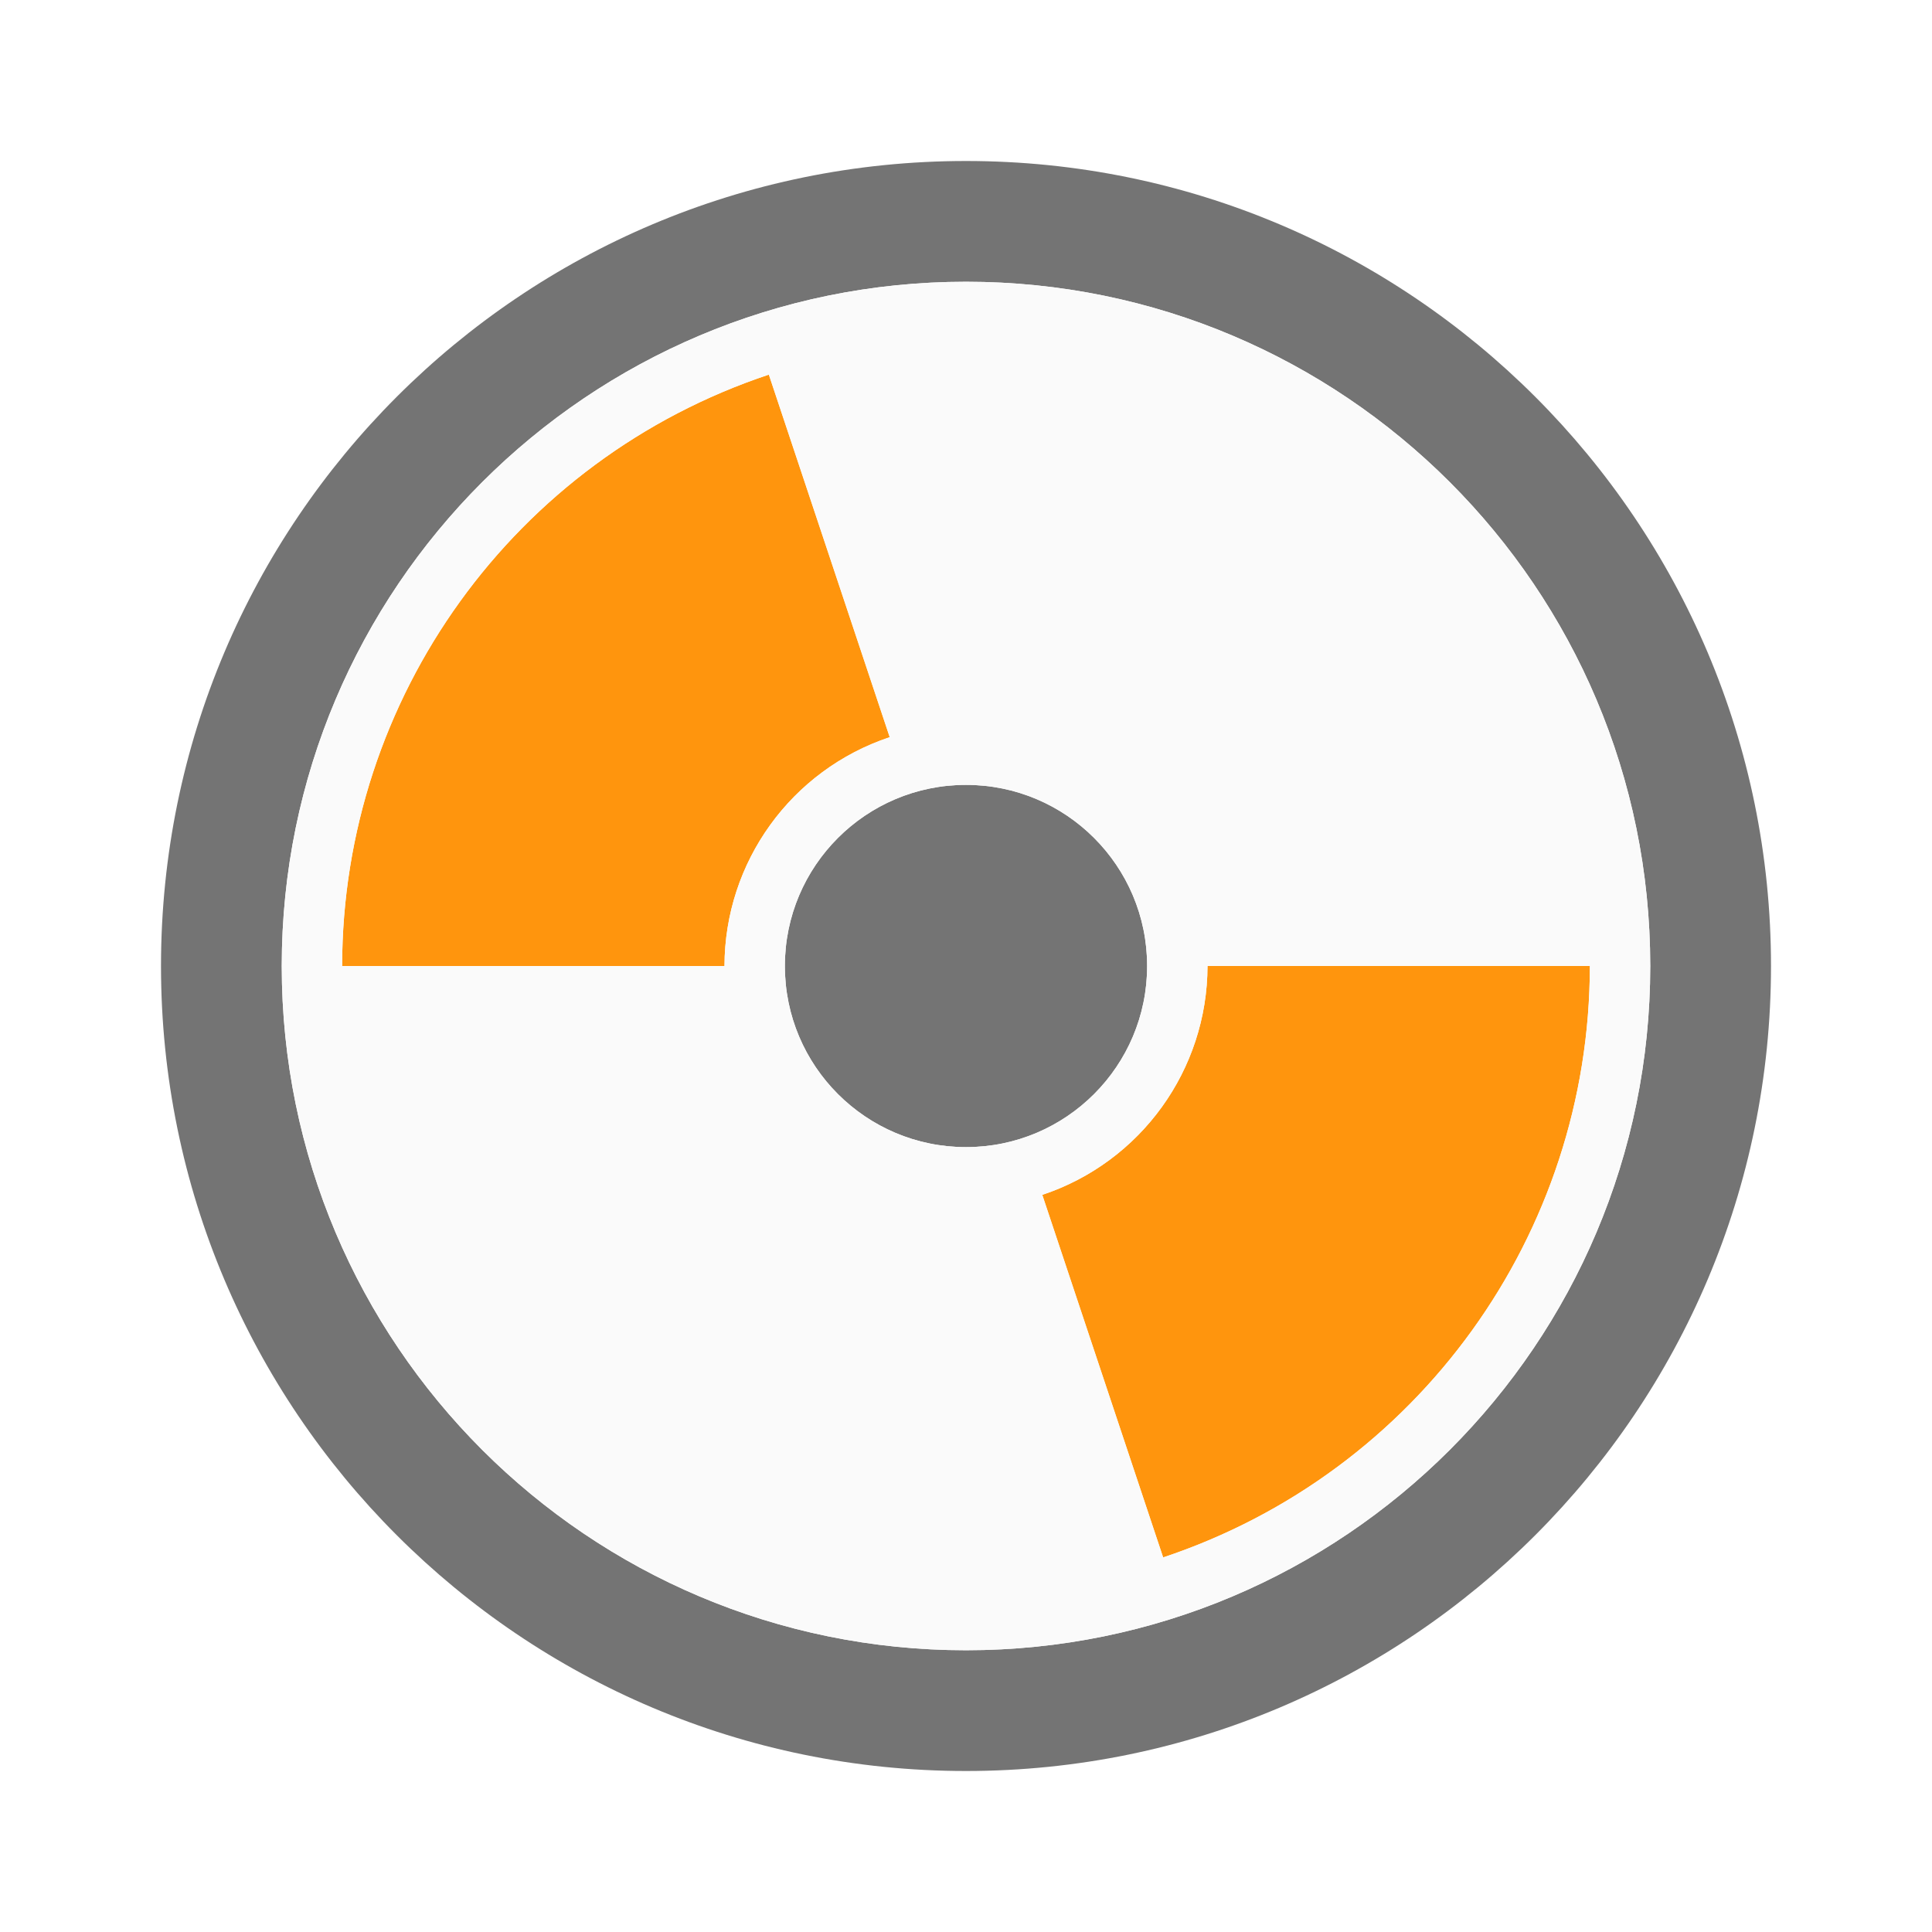
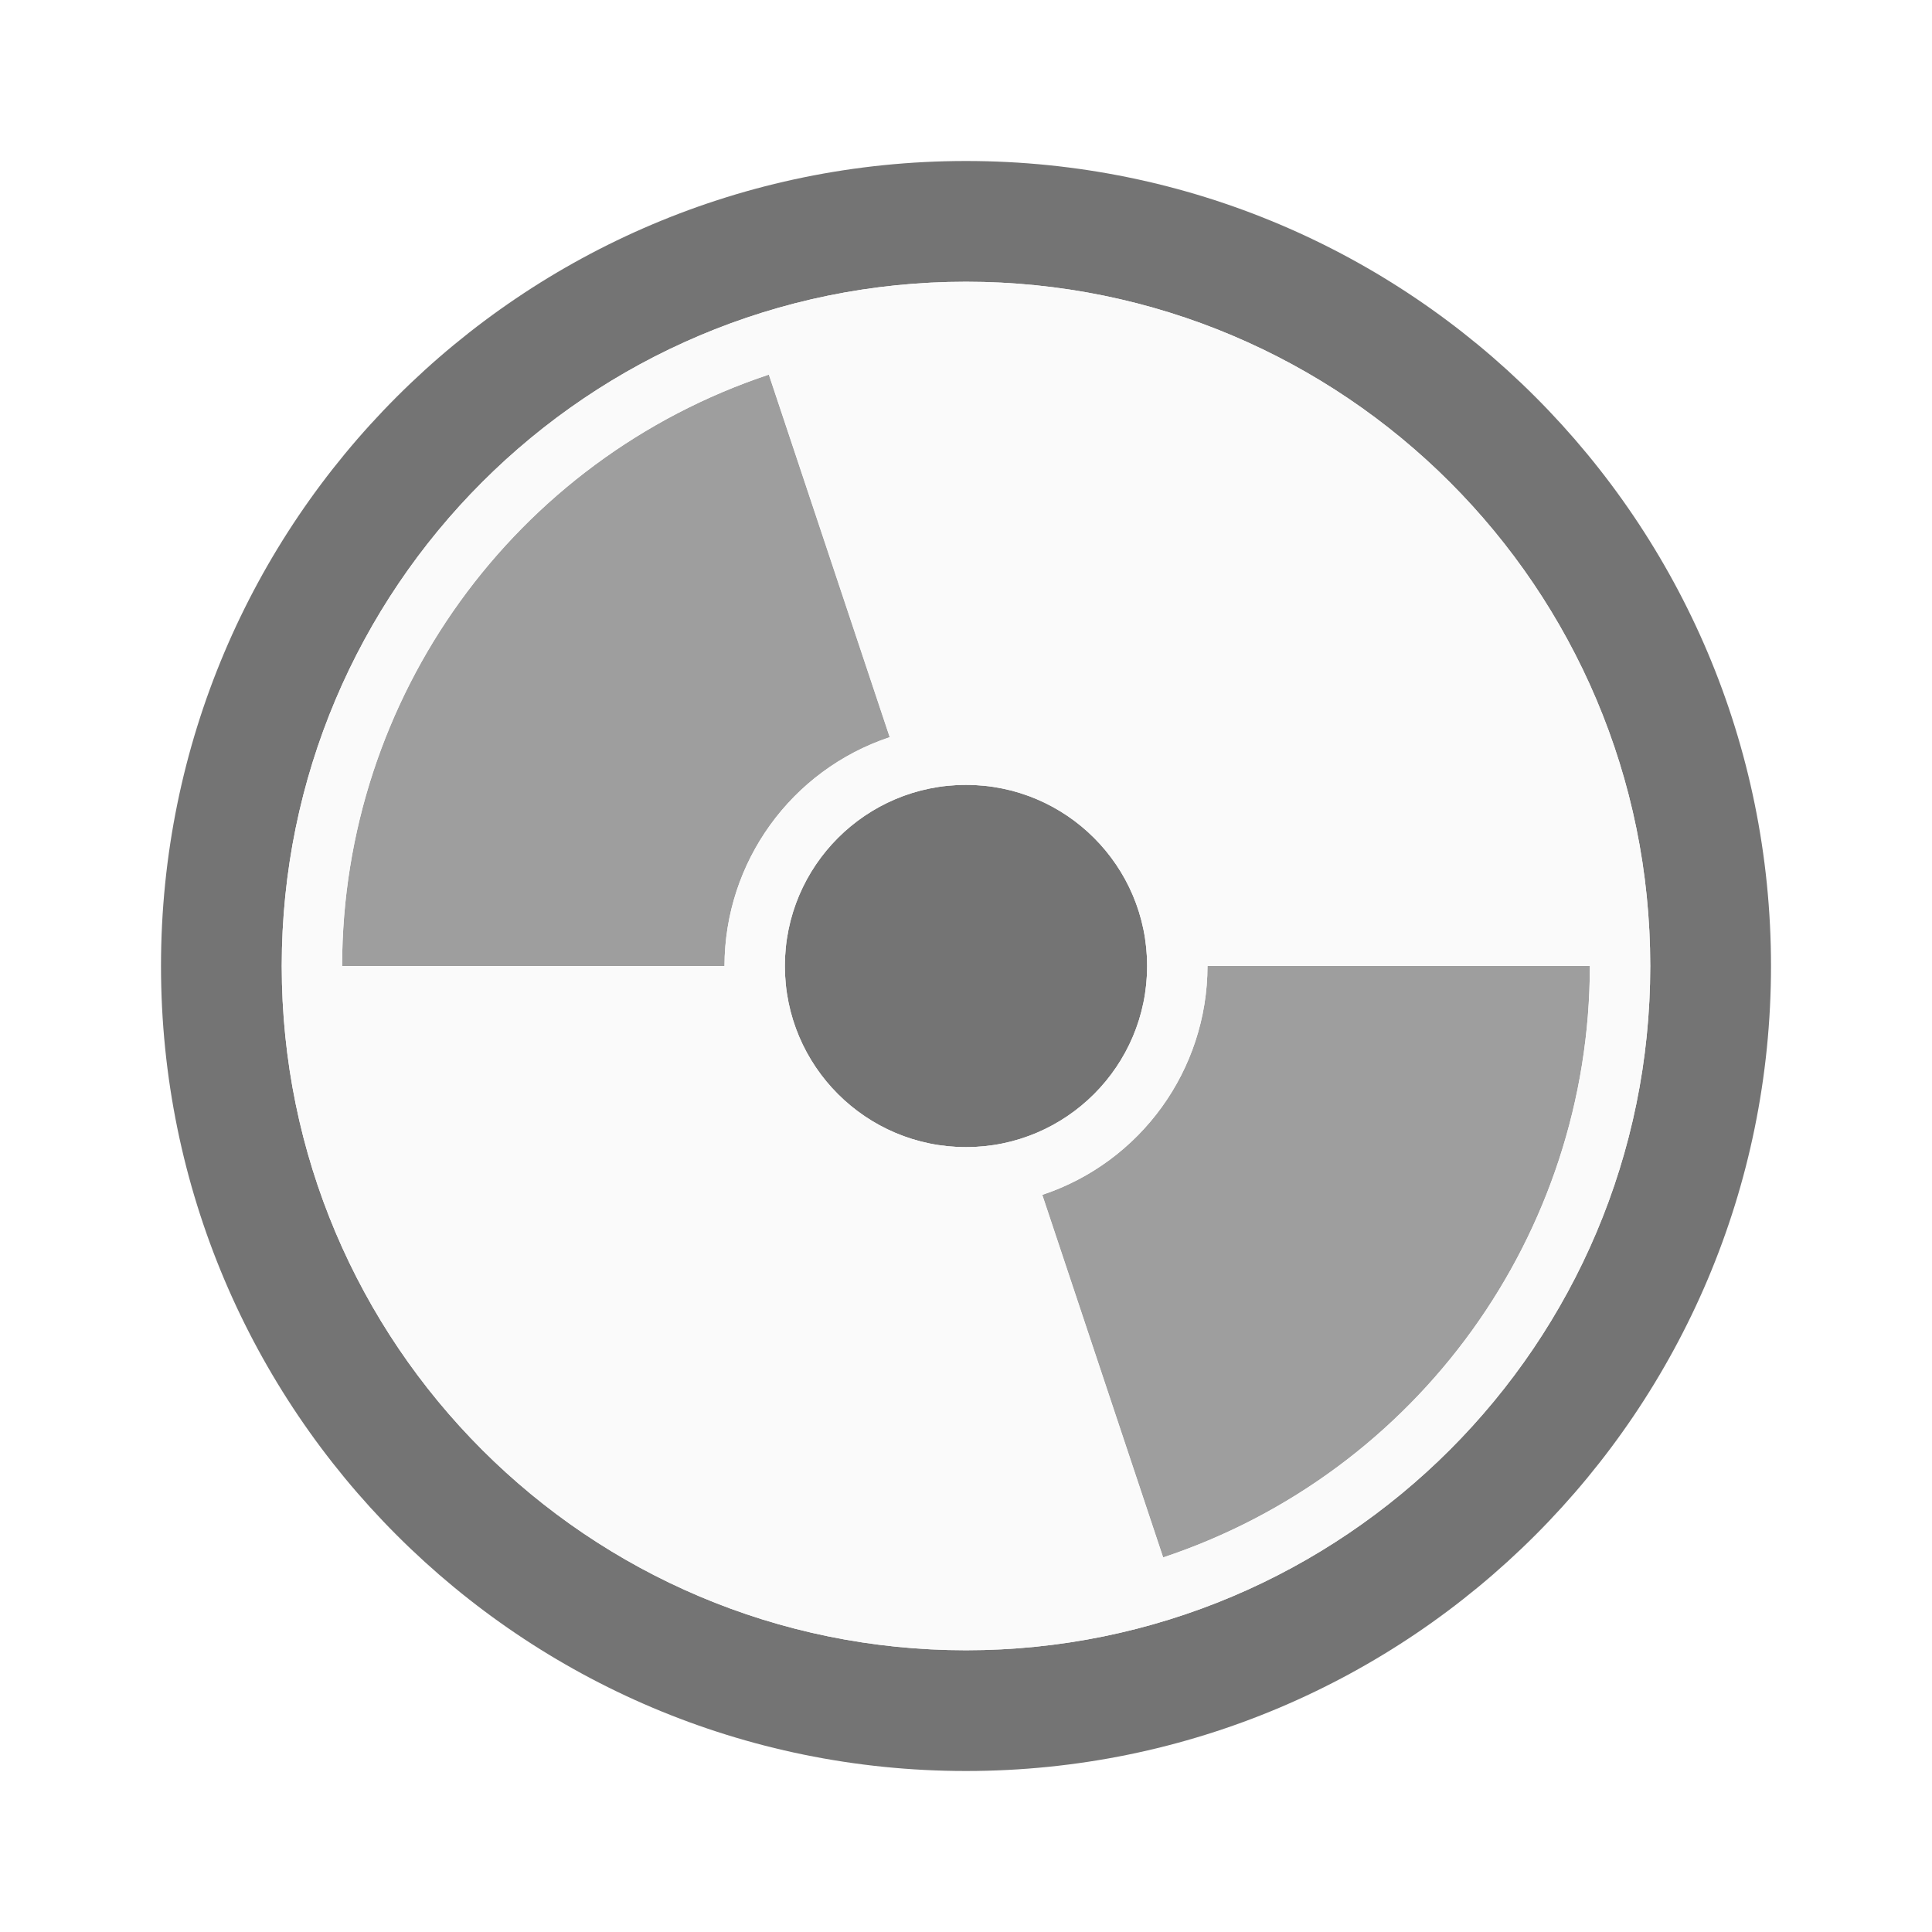
<svg xmlns="http://www.w3.org/2000/svg" viewBox="0 0 48 48">
  <g fill-rule="evenodd">
-     <path d="M19.102 9.307A15.5 15.5 0 0 0 8.5 24H18a6 6 0 0 1 4.105-5.685zM30 24a6 6 0 0 1-4.105 5.686l3.003 9.008A15.5 15.5 0 0 0 39.5 24Z" fill="#ff950d" />
+     <path d="M19.102 9.307A15.5 15.5 0 0 0 8.5 24H18a6 6 0 0 1 4.105-5.685zM30 24a6 6 0 0 1-4.105 5.686l3.003 9.008A15.5 15.5 0 0 0 39.5 24Z" fill="#9e9e9e" />
    <path d="M24 4A20 20 0 0 0 4 24a20 20 0 0 0 20 20 20 20 0 0 0 20-20A20 20 0 0 0 24 4zm0 3a17 17 0 0 1 17 17 17 17 0 0 1-17 17A17 17 0 0 1 7 24 17 17 0 0 1 24 7z" fill="#747474" />
    <circle cx="24" cy="24" r="4.5" fill="#747474" />
    <path d="M24 7A17 17 0 0 0 7 24a17 17 0 0 0 17 17 17 17 0 0 0 17-17A17 17 0 0 0 24 7zm-4.898 2.307 3.003 9.008A6 6 0 0 0 18 24H8.5A15.5 15.5 0 0 1 19.102 9.307zM24 19.5a4.5 4.5 0 0 1 4.5 4.5 4.5 4.5 0 0 1-4.5 4.5 4.5 4.5 0 0 1-4.5-4.5 4.5 4.5 0 0 1 4.5-4.5zm6 4.5h9.5a15.5 15.5 0 0 1-10.602 14.694l-3.003-9.008A6 6 0 0 0 30 24z" fill="#fafafa" />
  </g>
</svg>
